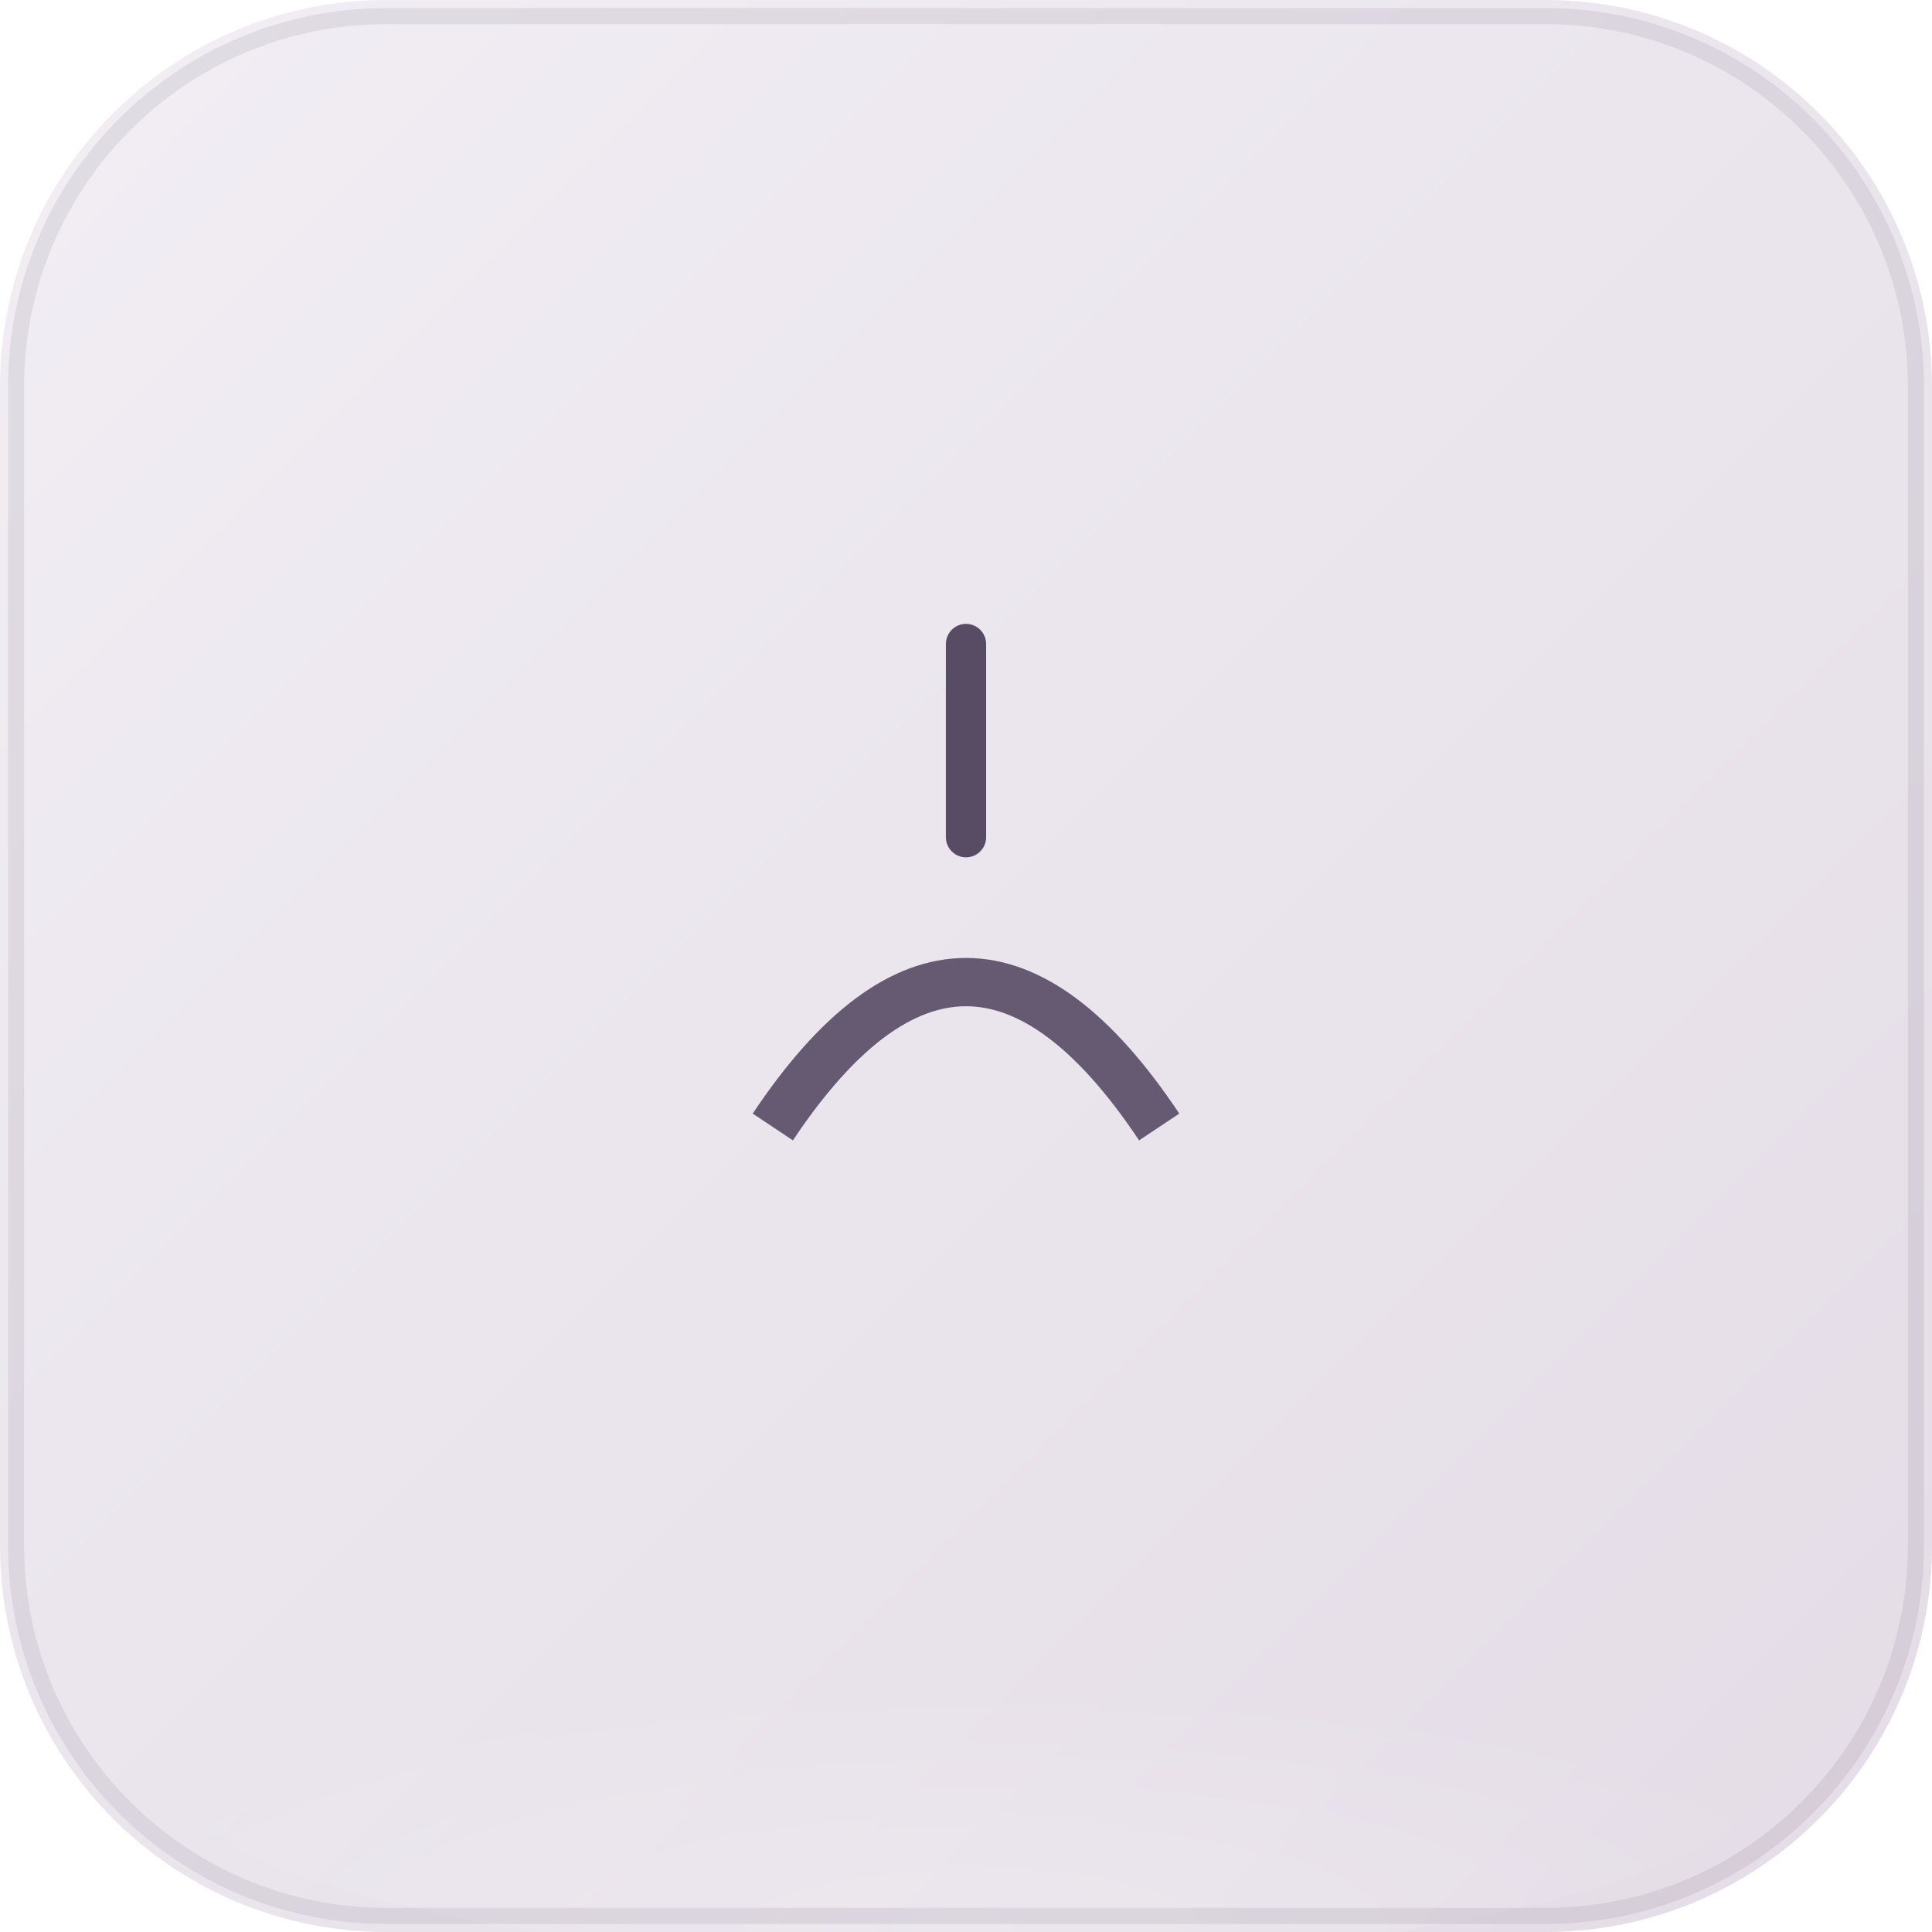
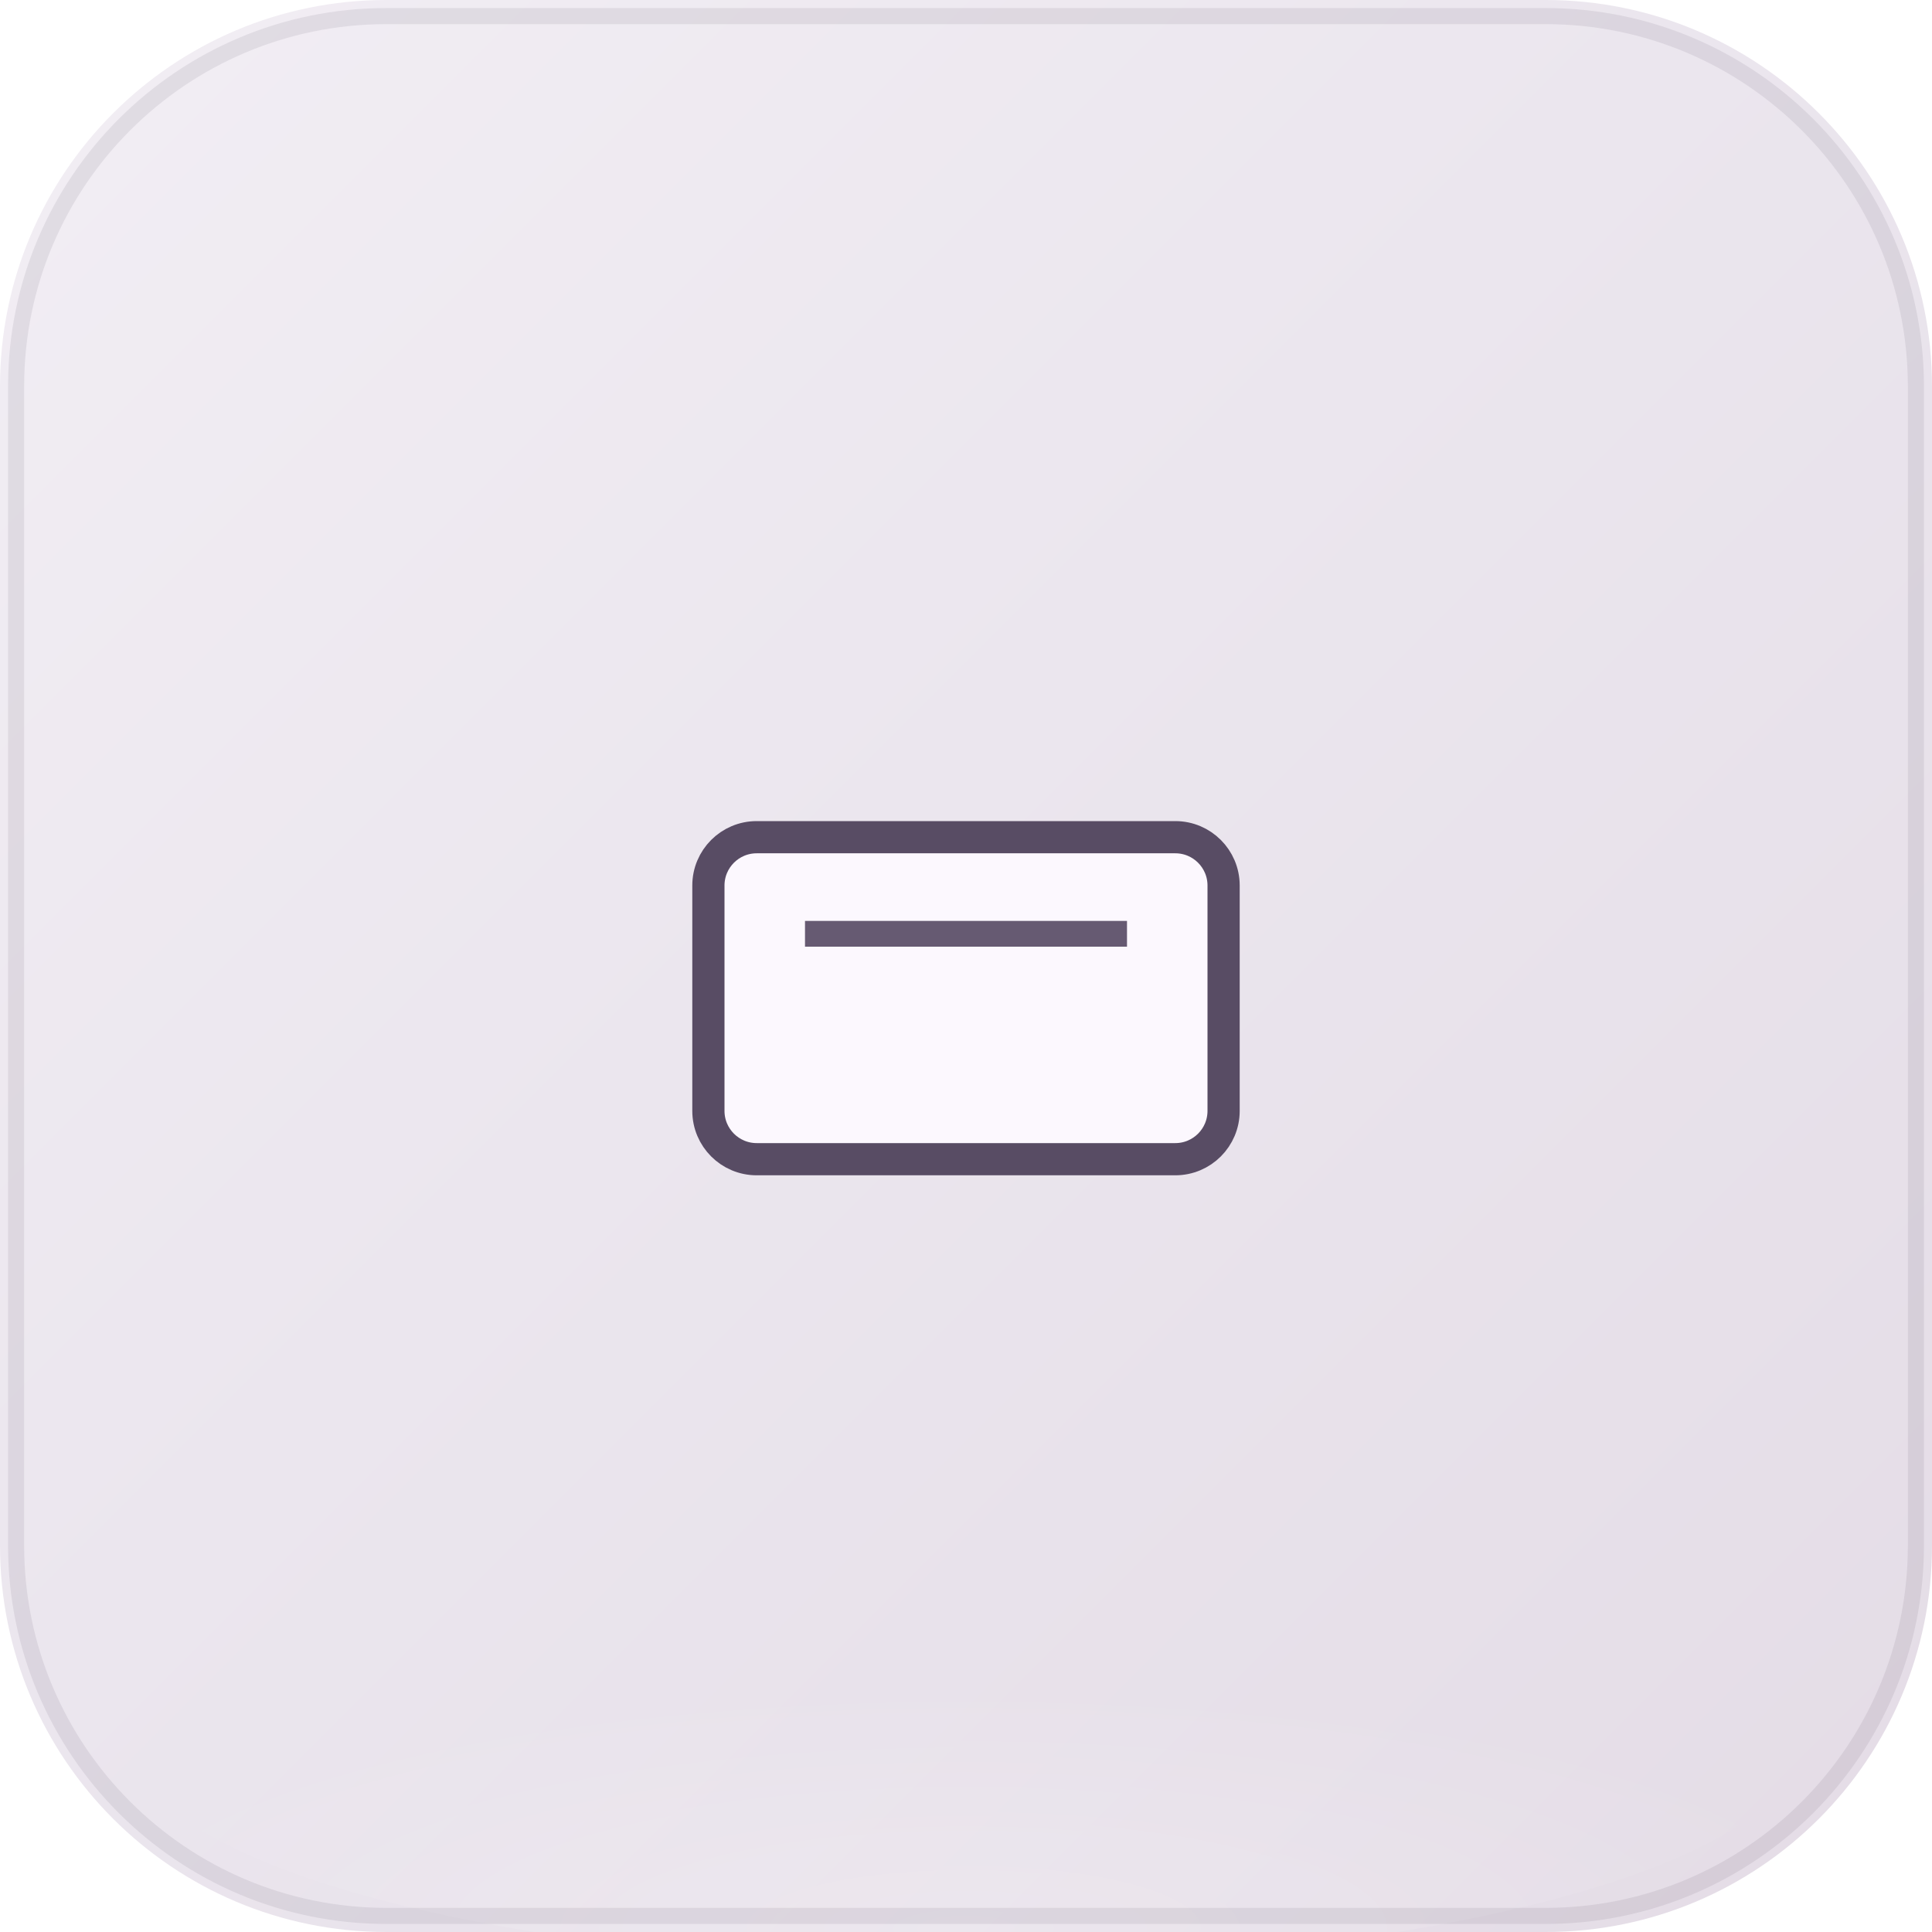
<svg xmlns="http://www.w3.org/2000/svg" viewBox="0 0 120 120" width="120" height="120" role="img" aria-hidden="true">
  <defs>
    <linearGradient id="bg-p48" x1="0%" y1="0%" x2="100%" y2="100%">
      <stop offset="0%" stop-color="#f2eef4" />
      <stop offset="45%" stop-color="#ebe6ee" />
      <stop offset="100%" stop-color="#e4dce6" />
    </linearGradient>
    <radialGradient id="vin-p48" cx="50%" cy="92%" r="55%">
      <stop offset="0%" stop-color="rgba(255,255,255,0.47)" />
      <stop offset="100%" stop-color="rgba(255,255,255,0)" />
    </radialGradient>
  </defs>
  <rect width="120" height="120" rx="24" fill="url(#bg-p48)" />
  <ellipse cx="60" cy="108" rx="52" ry="14" fill="url(#vin-p48)" opacity="0.42" />
  <rect x="1" y="1" width="118" height="118" rx="23" fill="none" stroke="rgba(72,64,80,0.1)" stroke-width="1" />
-   <path d="M48 70 Q60 52 72 70" fill="none" stroke="#665a72" stroke-width="3" />
-   <line x1="60" y1="40" x2="60" y2="52" stroke="#584c64" stroke-width="2.5" stroke-linecap="round" />
+   <g>
+     <rect x="44" y="52" width="32" height="20" rx="3" fill="#fcf8fe" stroke="#584c64" stroke-width="2" />
+     <path d="M50 58h20" stroke="#665a72" stroke-width="1.6" />
+   </g>
</svg>
